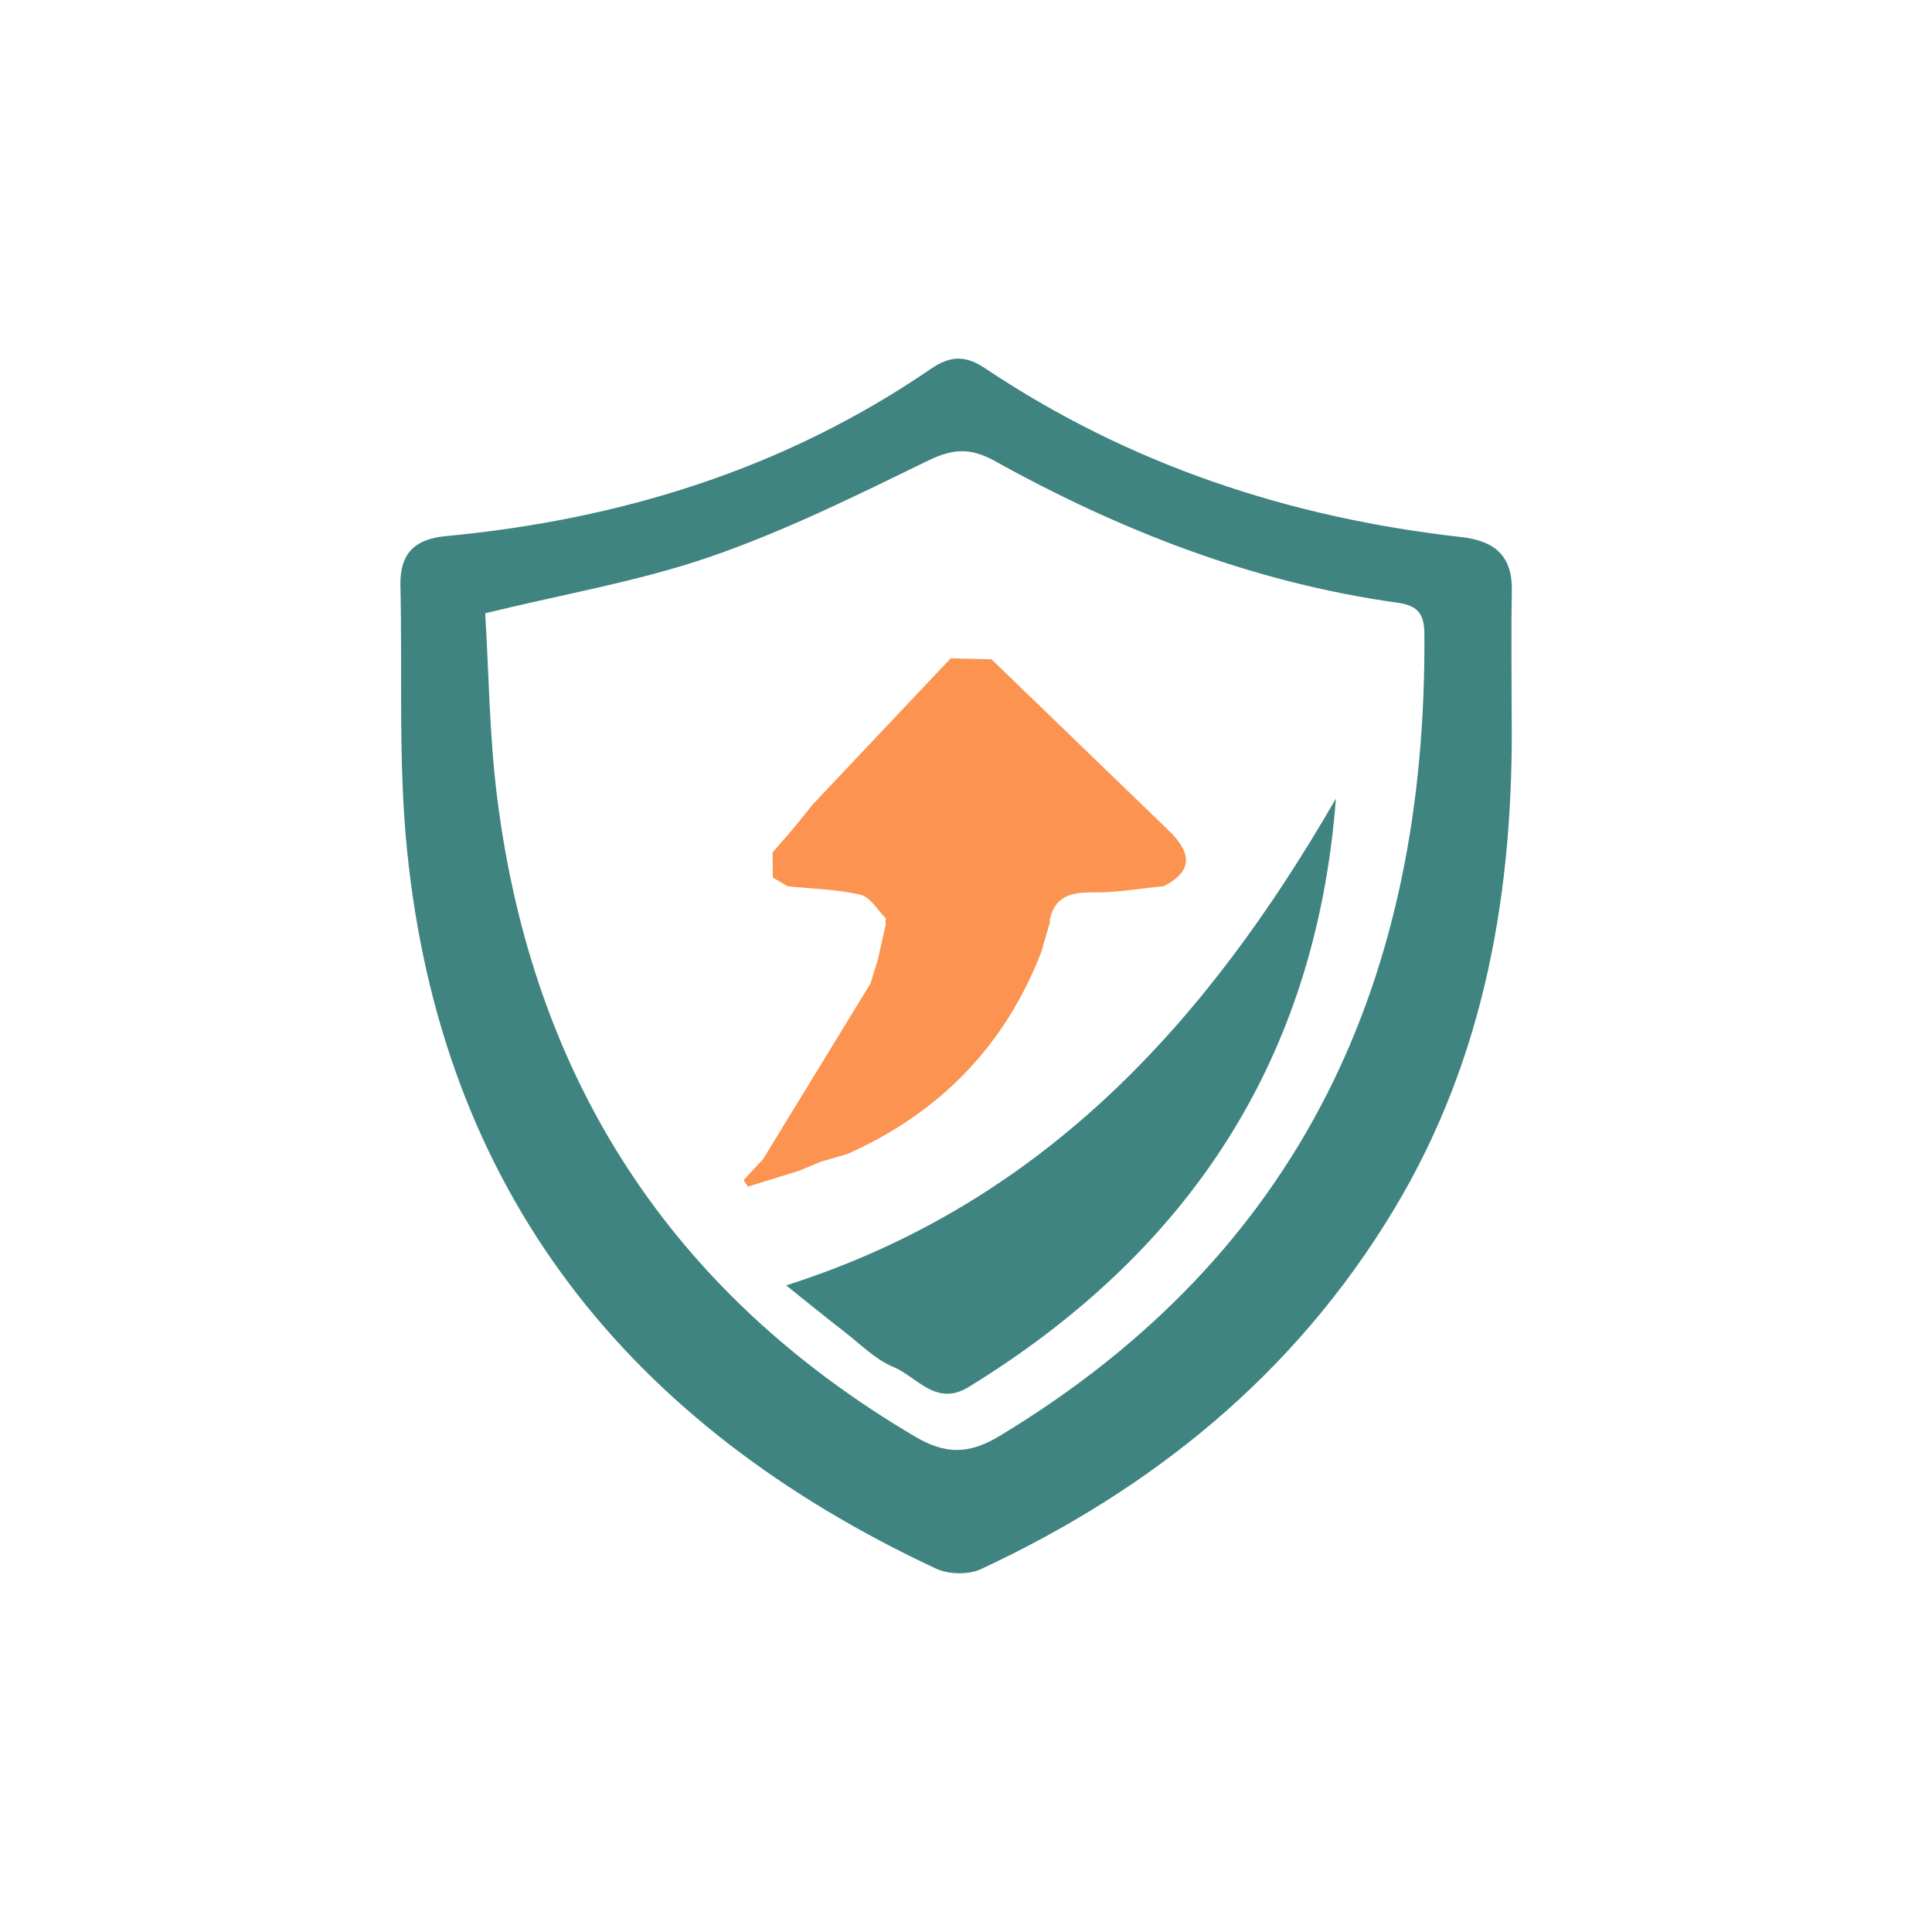
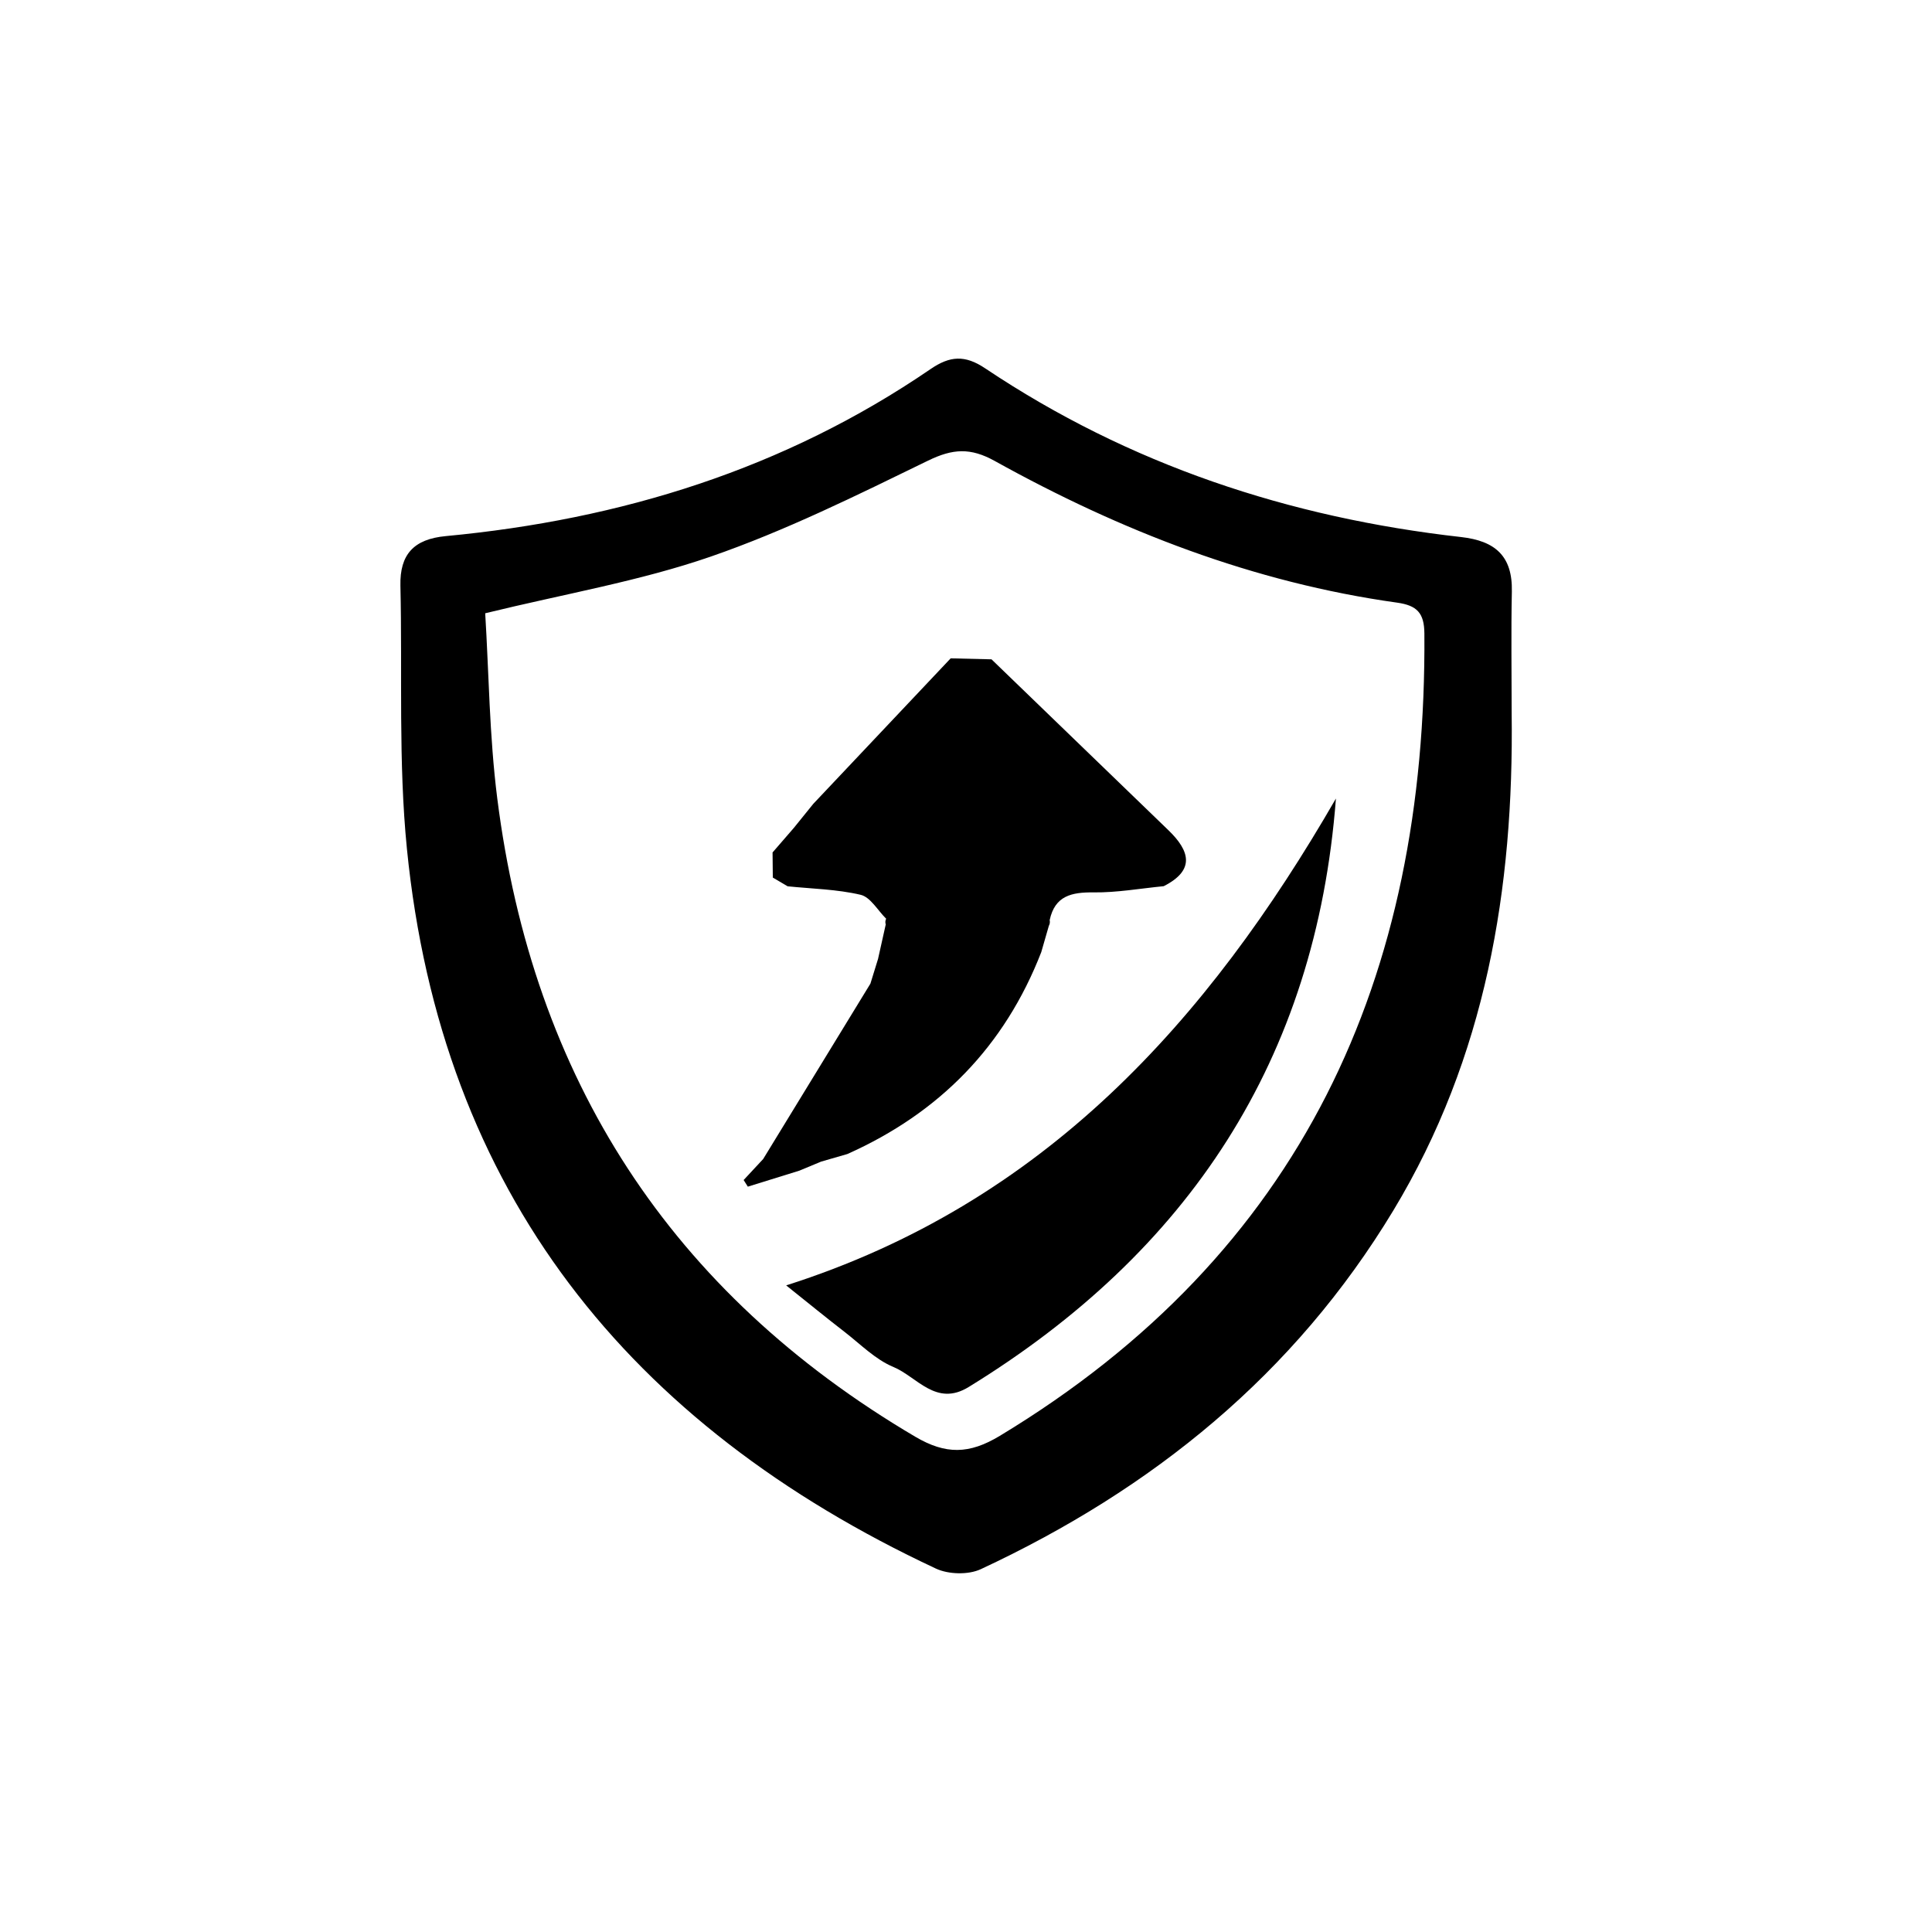
<svg xmlns="http://www.w3.org/2000/svg" version="1.1" id="Layer_1" x="0px" y="0px" width="500px" height="500px" viewBox="0 0 500 500" enable-background="new 0 0 500 500" xml:space="preserve">
  <g>
-     <path fill-rule="evenodd" clip-rule="evenodd" fill="#3F8480" d="M391.217,184.56c0.593,45.403-6.679,89.027-30.599,128.671   c-25.628,42.471-62.351,72.165-106.794,92.874c-3.205,1.496-8.358,1.365-11.602-0.153   c-79.457-37.156-128.054-97.445-136.91-186.264c-2.249-22.537-1.162-45.402-1.684-68.111c-0.188-8.127,3.492-12.057,11.721-12.831   c45.301-4.262,87.647-17.341,125.488-43.236c4.998-3.421,8.881-3.698,14.115-0.191c37.317,24.98,78.752,38.664,123.164,43.666   c8.842,0.995,13.346,4.91,13.151,14.09C391.047,163.563,391.217,174.063,391.217,184.56z M125.57,158.713   c0.946,15.294,1.071,31.692,3.113,47.848c9.172,72.556,44.853,127.93,108.181,165.259c7.889,4.649,13.97,4.562,21.885-0.222   c78.281-47.29,110.53-118.676,109.88-207.653c-0.039-5.313-1.911-7.261-7.075-7.984c-37.155-5.194-71.526-18.57-104.119-36.664   c-6.26-3.474-10.835-3.206-17.221-0.1c-18.438,8.982-36.956,18.166-56.28,24.851C165.609,150.385,146.227,153.666,125.57,158.713z" />
-     <path fill-rule="evenodd" clip-rule="evenodd" fill="#3F8480" d="M203.458,332.656c66.72-21.235,109.048-68.415,142.278-125.995   c-5.157,67.693-38.262,117.424-95.052,152.299c-8.456,5.192-13.343-2.651-19.48-5.192c-4.686-1.942-8.55-5.924-12.687-9.117   C213.852,341.047,209.287,337.309,203.458,332.656z" />
-     <path fill-rule="evenodd" clip-rule="evenodd" fill="#FC9350" d="M302.378,214.854c-15.264-14.735-30.519-29.479-45.777-44.221   c-3.52-0.085-7.04-0.17-10.564-0.256c-11.849,12.55-23.702,25.1-35.553,37.649c-1.672,2.069-3.345,4.142-5.021,6.211   c-1.844,2.128-3.685,4.252-5.524,6.377c0.021,2.167,0.042,4.334,0.065,6.5c1.277,0.753,2.558,1.506,3.835,2.259   c6.316,0.648,12.759,0.758,18.888,2.199c2.548,0.6,4.427,4.044,6.611,6.194c-0.234,0.479-0.271,0.975-0.109,1.481   c-0.658,2.953-1.317,5.908-1.978,8.861l0.016-0.039c-0.668,2.163-1.337,4.33-2.005,6.497c-9.253,15.132-18.502,30.26-27.753,45.387   c-1.686,1.812-3.372,3.625-5.057,5.438c0.363,0.571,0.725,1.142,1.088,1.714c4.441-1.378,8.883-2.757,13.319-4.135   c1.89-0.782,3.771-1.567,5.657-2.35c2.256-0.651,4.513-1.304,6.771-1.955c23.807-10.622,40.721-27.859,50.19-52.253   c0.651-2.263,1.307-4.527,1.958-6.79c0.261-0.478,0.334-0.978,0.222-1.506c1.351-6.305,5.68-7.23,11.387-7.165   c6.033,0.071,12.079-1.021,18.117-1.606C309.384,225.171,307.911,220.195,302.378,214.854z" />
+     <path fill-rule="evenodd" clip-rule="evenodd" fill="currentColor" d="M391.217,184.56c0.593,45.403-6.679,89.027-30.599,128.671   c-25.628,42.471-62.351,72.165-106.794,92.874c-3.205,1.496-8.358,1.365-11.602-0.153   c-79.457-37.156-128.054-97.445-136.91-186.264c-2.249-22.537-1.162-45.402-1.684-68.111c-0.188-8.127,3.492-12.057,11.721-12.831   c45.301-4.262,87.647-17.341,125.488-43.236c4.998-3.421,8.881-3.698,14.115-0.191c37.317,24.98,78.752,38.664,123.164,43.666   c8.842,0.995,13.346,4.91,13.151,14.09C391.047,163.563,391.217,174.063,391.217,184.56z M125.57,158.713   c0.946,15.294,1.071,31.692,3.113,47.848c9.172,72.556,44.853,127.93,108.181,165.259c7.889,4.649,13.97,4.562,21.885-0.222   c78.281-47.29,110.53-118.676,109.88-207.653c-0.039-5.313-1.911-7.261-7.075-7.984c-37.155-5.194-71.526-18.57-104.119-36.664   c-6.26-3.474-10.835-3.206-17.221-0.1c-18.438,8.982-36.956,18.166-56.28,24.851C165.609,150.385,146.227,153.666,125.57,158.713z" />
+     <path fill-rule="evenodd" clip-rule="evenodd" fill="currentColor" d="M203.458,332.656c66.72-21.235,109.048-68.415,142.278-125.995   c-5.157,67.693-38.262,117.424-95.052,152.299c-8.456,5.192-13.343-2.651-19.48-5.192c-4.686-1.942-8.55-5.924-12.687-9.117   C213.852,341.047,209.287,337.309,203.458,332.656z" />
+     <path fill-rule="evenodd" clip-rule="evenodd" fill="currentColor" d="M302.378,214.854c-15.264-14.735-30.519-29.479-45.777-44.221   c-3.52-0.085-7.04-0.17-10.564-0.256c-11.849,12.55-23.702,25.1-35.553,37.649c-1.672,2.069-3.345,4.142-5.021,6.211   c-1.844,2.128-3.685,4.252-5.524,6.377c0.021,2.167,0.042,4.334,0.065,6.5c1.277,0.753,2.558,1.506,3.835,2.259   c6.316,0.648,12.759,0.758,18.888,2.199c2.548,0.6,4.427,4.044,6.611,6.194c-0.234,0.479-0.271,0.975-0.109,1.481   c-0.658,2.953-1.317,5.908-1.978,8.861l0.016-0.039c-0.668,2.163-1.337,4.33-2.005,6.497c-9.253,15.132-18.502,30.26-27.753,45.387   c-1.686,1.812-3.372,3.625-5.057,5.438c0.363,0.571,0.725,1.142,1.088,1.714c4.441-1.378,8.883-2.757,13.319-4.135   c1.89-0.782,3.771-1.567,5.657-2.35c2.256-0.651,4.513-1.304,6.771-1.955c23.807-10.622,40.721-27.859,50.19-52.253   c0.651-2.263,1.307-4.527,1.958-6.79c0.261-0.478,0.334-0.978,0.222-1.506c1.351-6.305,5.68-7.23,11.387-7.165   c6.033,0.071,12.079-1.021,18.117-1.606C309.384,225.171,307.911,220.195,302.378,214.854z" />
    <path fill-rule="evenodd" clip-rule="evenodd" fill="#FCCA66" d="M269.477,246.414c0.651-2.263,1.307-4.527,1.958-6.79   C270.783,241.885,270.128,244.15,269.477,246.414z" />
  </g>
</svg>
